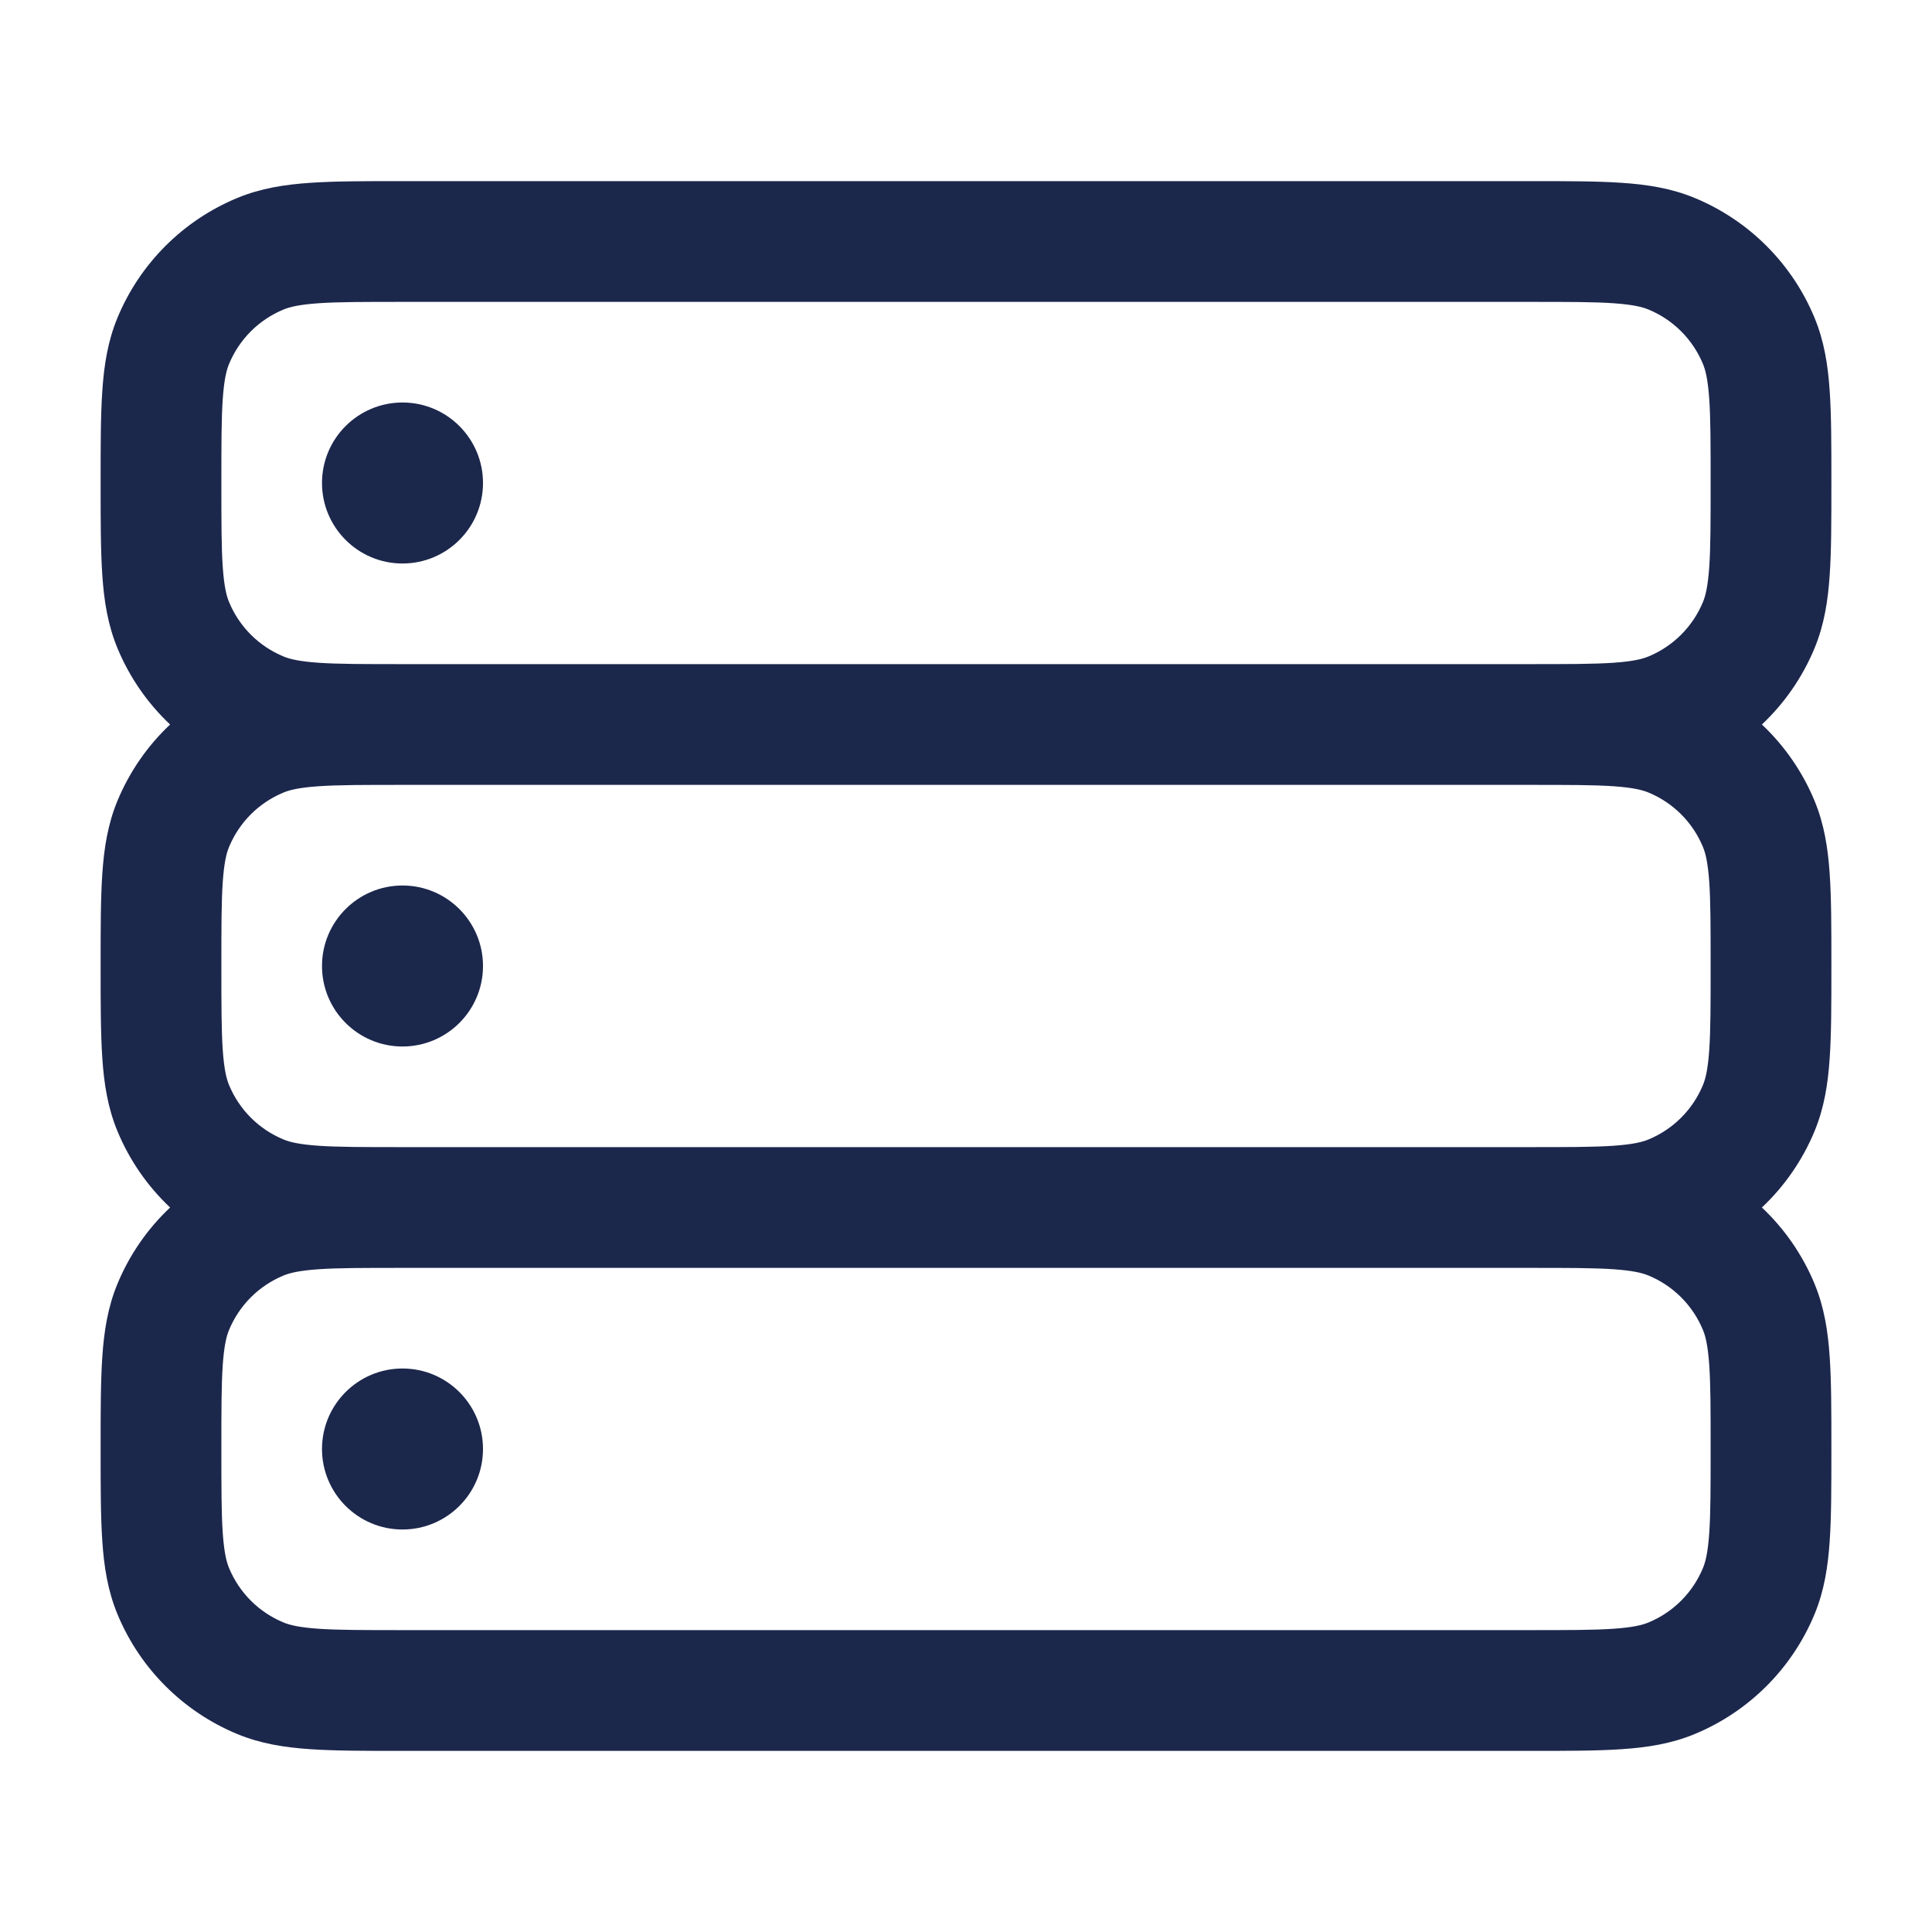
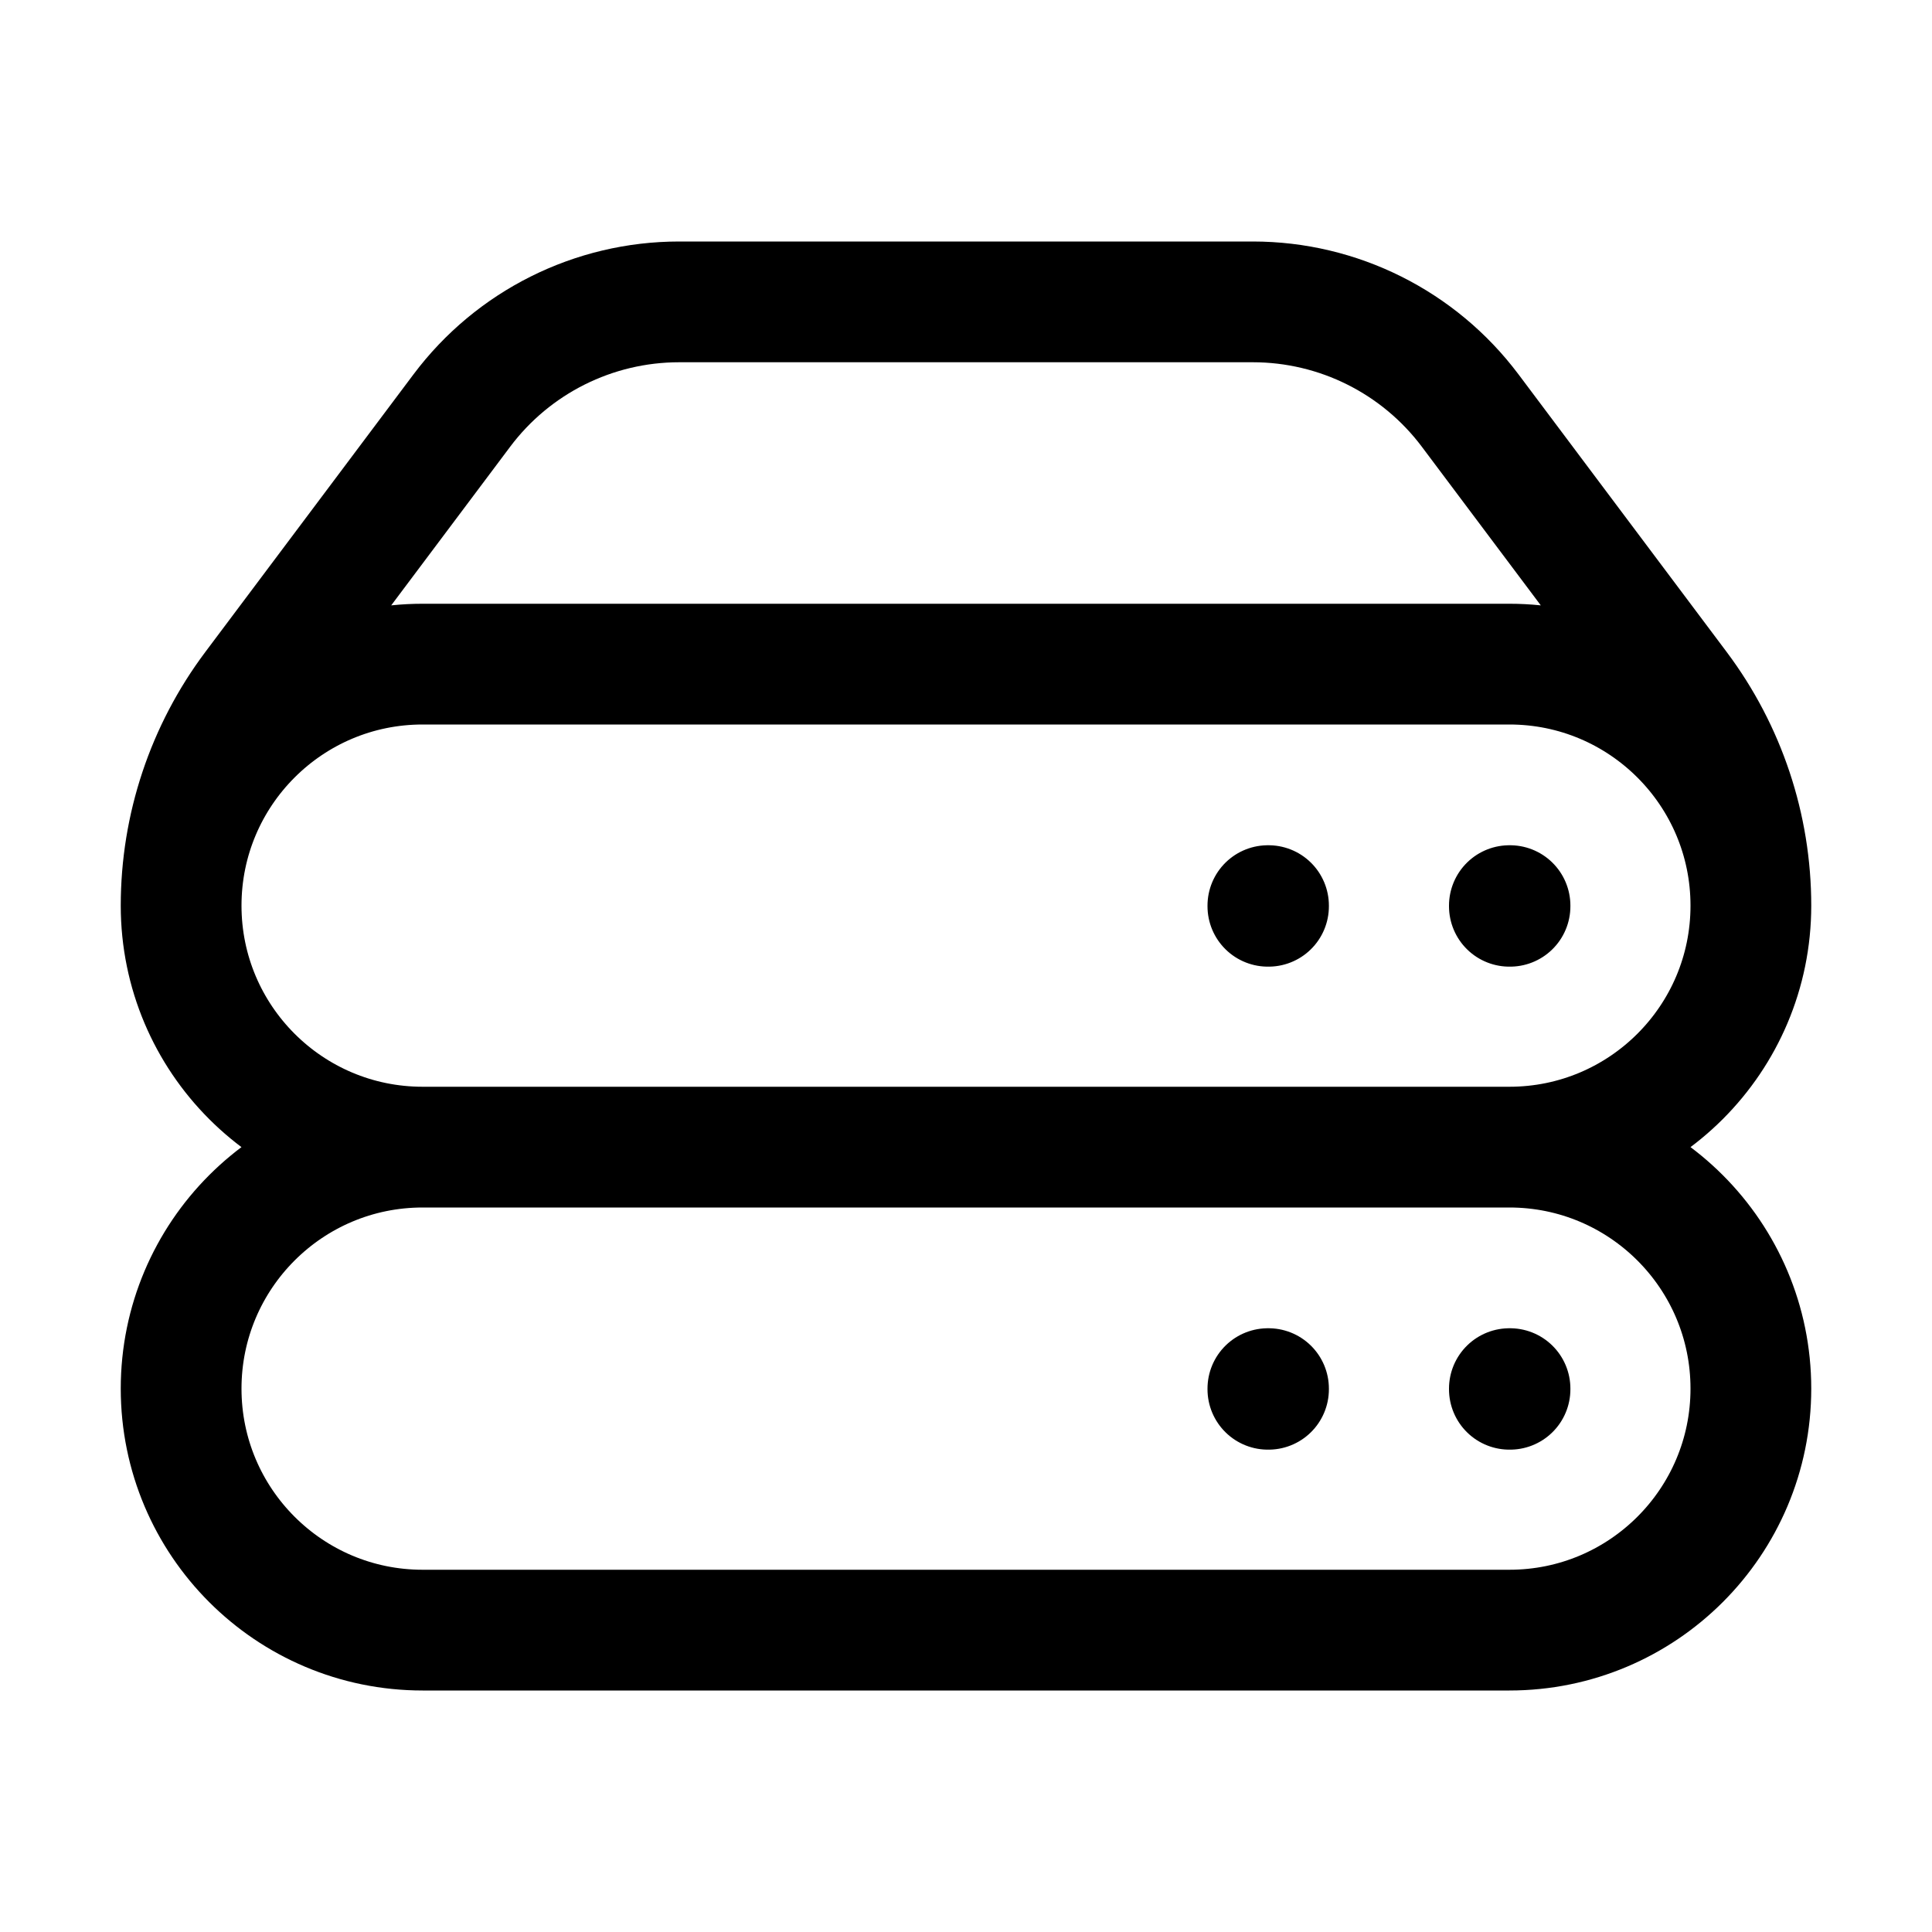
- <svg xmlns="http://www.w3.org/2000/svg" width="800px" height="800px" viewBox="0 0 24 24" fill="none">
-   <path fill-rule="evenodd" clip-rule="evenodd" d="M4.975 2.25H19.025C19.47 2.25 19.841 2.25 20.145 2.271C20.462 2.292 20.762 2.339 21.052 2.459C21.726 2.738 22.262 3.274 22.541 3.948C22.661 4.238 22.708 4.538 22.729 4.855C22.75 5.159 22.75 5.53 22.75 5.975V6.025C22.75 6.47 22.75 6.841 22.729 7.145C22.708 7.462 22.661 7.762 22.541 8.052C22.391 8.414 22.167 8.736 21.887 9C22.167 9.264 22.391 9.586 22.541 9.948C22.661 10.238 22.708 10.537 22.729 10.855C22.75 11.159 22.75 11.53 22.75 11.975V12.025C22.75 12.47 22.75 12.841 22.729 13.145C22.708 13.463 22.661 13.762 22.541 14.052C22.391 14.414 22.167 14.736 21.887 15C22.167 15.264 22.391 15.586 22.541 15.948C22.661 16.238 22.708 16.538 22.729 16.855C22.75 17.159 22.75 17.53 22.75 17.975V18.025C22.75 18.47 22.75 18.841 22.729 19.145C22.708 19.462 22.661 19.762 22.541 20.052C22.262 20.726 21.726 21.262 21.052 21.541C20.762 21.661 20.462 21.708 20.145 21.729C19.841 21.75 19.47 21.75 19.025 21.75H4.975C4.53 21.75 4.159 21.75 3.855 21.729C3.538 21.708 3.238 21.661 2.948 21.541C2.274 21.262 1.738 20.726 1.459 20.052C1.339 19.762 1.292 19.462 1.271 19.145C1.25 18.841 1.25 18.47 1.25 18.025V17.975C1.25 17.53 1.25 17.159 1.271 16.855C1.292 16.538 1.339 16.238 1.459 15.948C1.609 15.586 1.833 15.264 2.113 15C1.833 14.736 1.609 14.414 1.459 14.052C1.339 13.762 1.292 13.463 1.271 13.145C1.25 12.841 1.25 12.47 1.25 12.025V11.975C1.25 11.53 1.25 11.159 1.271 10.855C1.292 10.537 1.339 10.238 1.459 9.948C1.609 9.586 1.833 9.264 2.113 9C1.833 8.736 1.609 8.414 1.459 8.052C1.339 7.762 1.292 7.462 1.271 7.145C1.25 6.841 1.25 6.47 1.25 6.025V5.975C1.25 5.53 1.25 5.159 1.271 4.855C1.292 4.538 1.339 4.238 1.459 3.948C1.738 3.274 2.274 2.738 2.948 2.459C3.238 2.339 3.538 2.292 3.855 2.271C4.159 2.25 4.53 2.25 4.975 2.25ZM5 8.25C4.524 8.25 4.204 8.25 3.957 8.233C3.716 8.216 3.599 8.187 3.522 8.155C3.215 8.028 2.972 7.785 2.845 7.478C2.813 7.401 2.784 7.284 2.767 7.043C2.75 6.796 2.75 6.476 2.75 6C2.75 5.524 2.75 5.204 2.767 4.957C2.784 4.716 2.813 4.599 2.845 4.522C2.972 4.215 3.215 3.972 3.522 3.845C3.599 3.813 3.716 3.784 3.957 3.767C4.204 3.75 4.524 3.75 5 3.75H19C19.476 3.75 19.796 3.75 20.043 3.767C20.284 3.784 20.401 3.813 20.478 3.845C20.785 3.972 21.028 4.215 21.155 4.522C21.187 4.599 21.216 4.716 21.233 4.957C21.25 5.204 21.25 5.524 21.25 6C21.25 6.476 21.25 6.796 21.233 7.043C21.216 7.284 21.187 7.401 21.155 7.478C21.028 7.785 20.785 8.028 20.478 8.155C20.401 8.187 20.284 8.216 20.043 8.233C19.796 8.25 19.476 8.25 19 8.25H5ZM5 9.75C4.524 9.75 4.204 9.75 3.957 9.767C3.716 9.784 3.599 9.813 3.522 9.845C3.215 9.972 2.972 10.215 2.845 10.522C2.813 10.599 2.784 10.716 2.767 10.957C2.75 11.204 2.75 11.524 2.75 12C2.75 12.476 2.75 12.796 2.767 13.043C2.784 13.284 2.813 13.401 2.845 13.478C2.972 13.785 3.215 14.028 3.522 14.155C3.599 14.187 3.716 14.216 3.957 14.233C4.204 14.25 4.524 14.25 5 14.25H19C19.476 14.25 19.796 14.25 20.043 14.233C20.284 14.216 20.401 14.187 20.478 14.155C20.785 14.028 21.028 13.785 21.155 13.478C21.187 13.401 21.216 13.284 21.233 13.043C21.25 12.796 21.25 12.476 21.25 12C21.25 11.524 21.25 11.204 21.233 10.957C21.216 10.716 21.187 10.599 21.155 10.522C21.028 10.215 20.785 9.972 20.478 9.845C20.401 9.813 20.284 9.784 20.043 9.767C19.796 9.75 19.476 9.75 19 9.75H5ZM5 15.75C4.524 15.75 4.204 15.75 3.957 15.767C3.716 15.784 3.599 15.813 3.522 15.845C3.215 15.972 2.972 16.215 2.845 16.522C2.813 16.599 2.784 16.716 2.767 16.957C2.75 17.204 2.75 17.524 2.75 18C2.75 18.476 2.75 18.796 2.767 19.043C2.784 19.284 2.813 19.401 2.845 19.478C2.972 19.785 3.215 20.028 3.522 20.155C3.599 20.187 3.716 20.216 3.957 20.233C4.204 20.25 4.524 20.25 5 20.25H19C19.476 20.25 19.796 20.25 20.043 20.233C20.284 20.216 20.401 20.187 20.478 20.155C20.785 20.028 21.028 19.785 21.155 19.478C21.187 19.401 21.216 19.284 21.233 19.043C21.25 18.796 21.25 18.476 21.25 18C21.25 17.524 21.25 17.204 21.233 16.957C21.216 16.716 21.187 16.599 21.155 16.522C21.028 16.215 20.785 15.972 20.478 15.845C20.401 15.813 20.284 15.784 20.043 15.767C19.796 15.75 19.476 15.75 19 15.75H5Z" fill="#1C274C" />
-   <path d="M6 12C6 12.552 5.552 13 5 13C4.448 13 4 12.552 4 12C4 11.448 4.448 11 5 11C5.552 11 6 11.448 6 12Z" fill="#1C274C" />
-   <path d="M6 6C6 6.552 5.552 7 5 7C4.448 7 4 6.552 4 6C4 5.448 4.448 5 5 5C5.552 5 6 5.448 6 6Z" fill="#1C274C" />
-   <path d="M6 18C6 18.552 5.552 19 5 19C4.448 19 4 18.552 4 18C4 17.448 4.448 17 5 17C5.552 17 6 17.448 6 18Z" fill="#1C274C" />
+ <svg xmlns="http://www.w3.org/2000/svg" fill="none" viewBox="0 0 24 24" stroke-width="1.5" stroke="currentColor" aria-hidden="true" data-slot="icon">
+   <path stroke-linecap="round" stroke-linejoin="round" d="M5.25 14.25h13.5m-13.5 0a3 3 0 0 1-3-3m3 3a3 3 0 1 0 0 6h13.5a3 3 0 1 0 0-6m-16.5-3a3 3 0 0 1 3-3h13.5a3 3 0 0 1 3 3m-19.5 0a4.5 4.5 0 0 1 .9-2.7L5.737 5.1a3.375 3.375 0 0 1 2.7-1.35h7.126c1.062 0 2.062.5 2.7 1.35l2.587 3.45a4.5 4.5 0 0 1 .9 2.7m0 0a3 3 0 0 1-3 3m0 3h.008v.008h-.008v-.008Zm0-6h.008v.008h-.008v-.008Zm-3 6h.008v.008h-.008v-.008Zm0-6h.008v.008h-.008v-.008Z" />
</svg>
